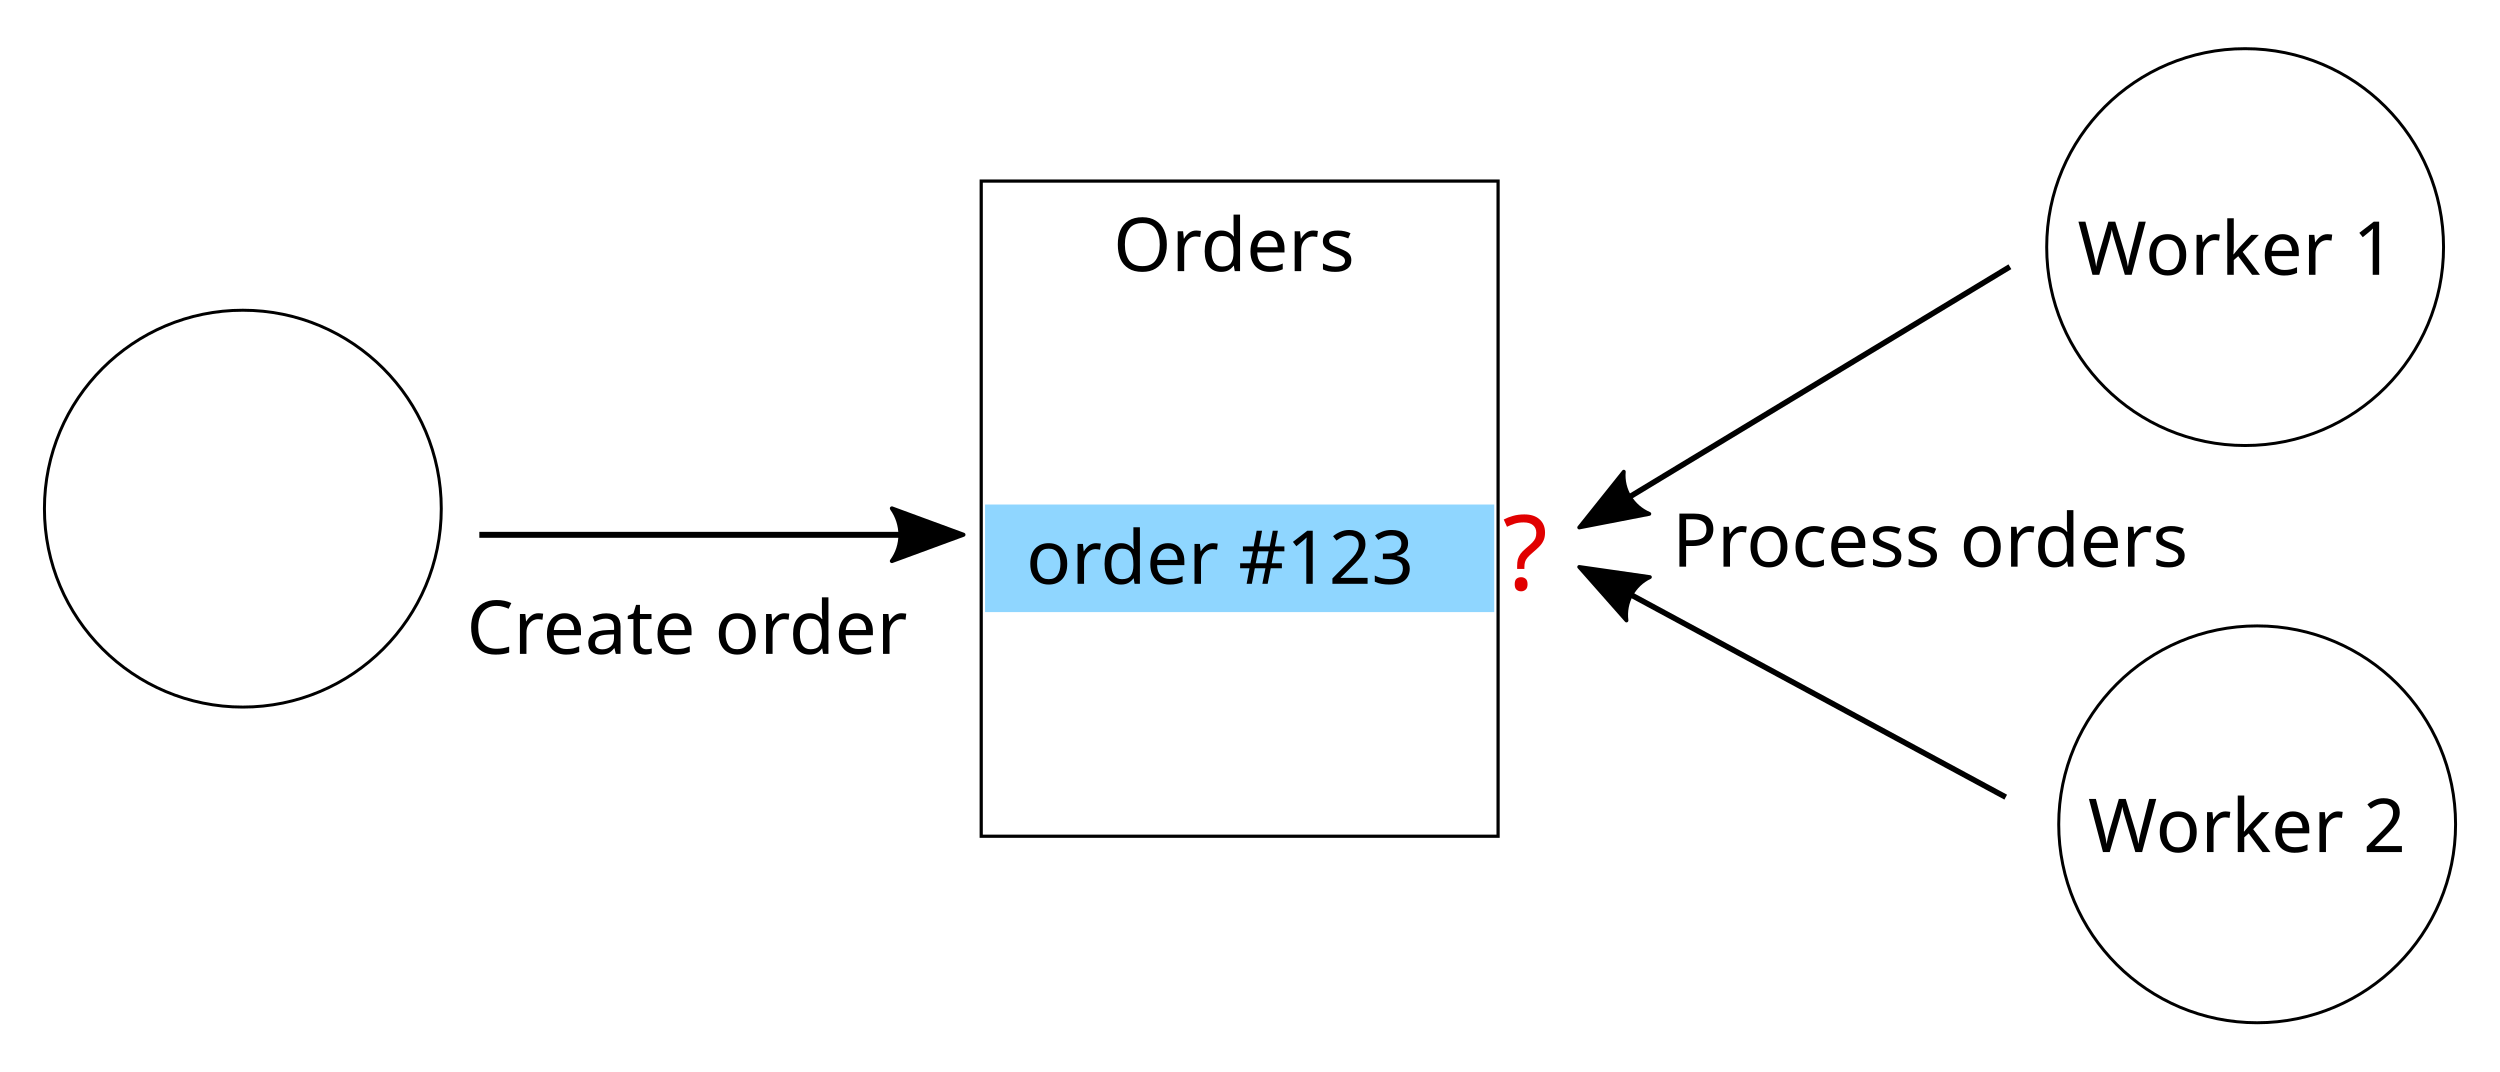
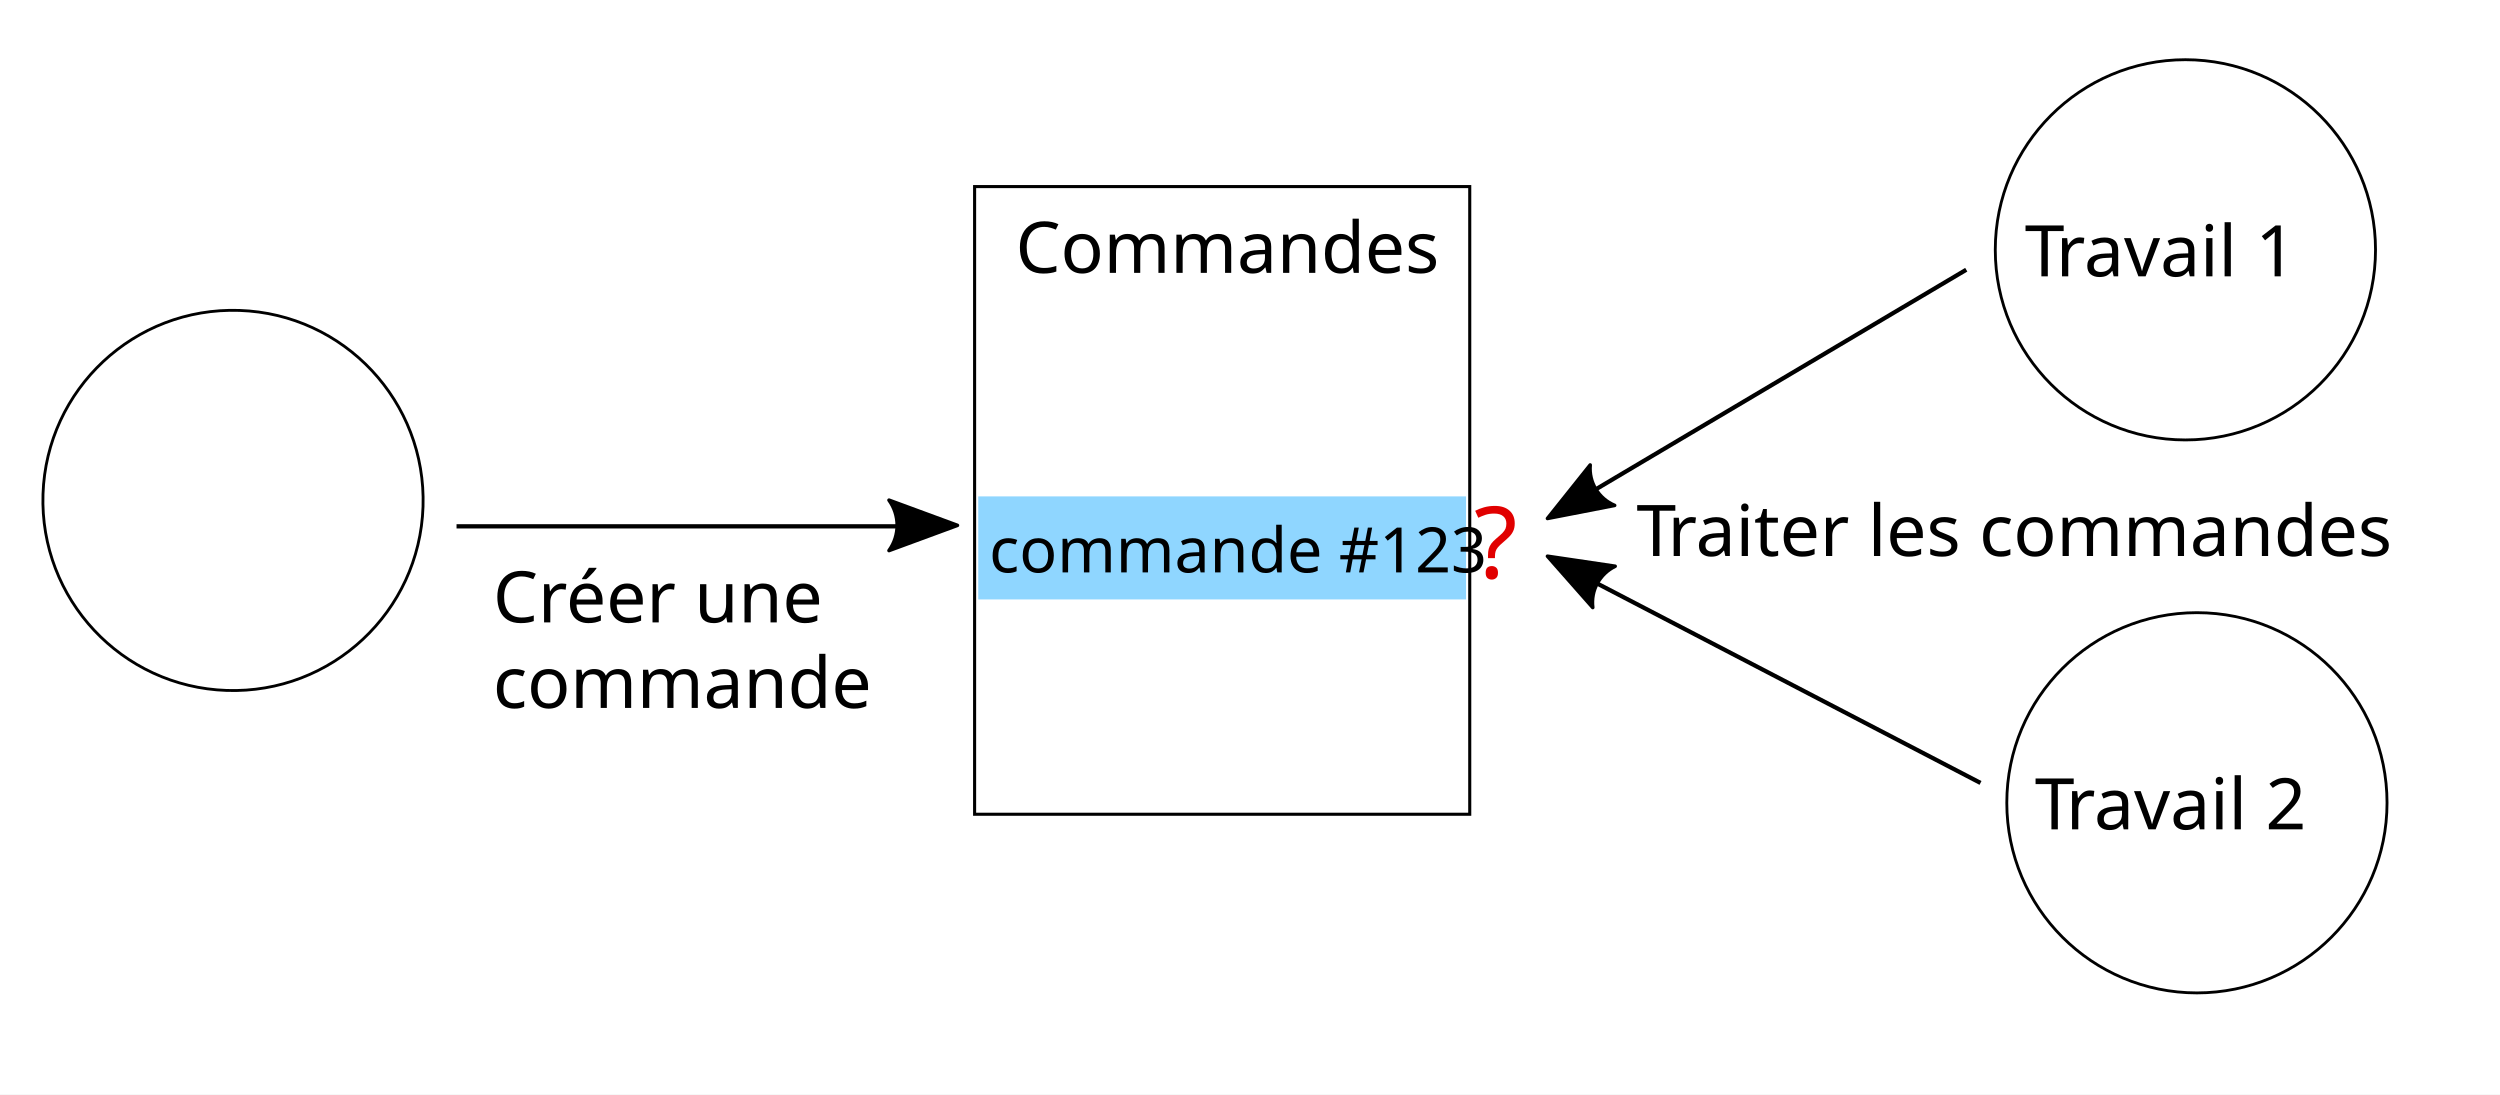
- <svg xmlns="http://www.w3.org/2000/svg" width="420" height="180" viewBox="0 0 420 180" id="svg8548" version="1.1">
-   <defs id="defs8550">
-     <marker orient="auto" refY="0" refX="0" id="marker9229" style="overflow:visible">
-       <path id="path9231" style="fill:#000000;fill-opacity:1;fill-rule:evenodd;stroke:#000000;stroke-width:0.625;stroke-linejoin:round;stroke-opacity:1" d="M 8.719,4.034 -2.207,0.016 8.719,-4.002 c -1.745,2.372 -1.735,5.617 -6e-7,8.035 z" transform="matrix(-1.1,0,0,-1.1,-1.1,0)" />
-     </marker>
-     <marker style="overflow:visible" id="marker9193" refX="0" refY="0" orient="auto">
-       <path transform="matrix(-1.1,0,0,-1.1,-1.1,0)" d="M 8.719,4.034 -2.207,0.016 8.719,-4.002 c -1.745,2.372 -1.735,5.617 -6e-7,8.035 z" style="fill:#000000;fill-opacity:1;fill-rule:evenodd;stroke:#000000;stroke-width:0.625;stroke-linejoin:round;stroke-opacity:1" id="path9195" />
-     </marker>
-     <marker orient="auto" refY="0" refX="0" id="Arrow2Lend" style="overflow:visible">
-       <path id="path5424" style="fill:#000000;fill-opacity:1;fill-rule:evenodd;stroke:#000000;stroke-width:0.625;stroke-linejoin:round;stroke-opacity:1" d="M 8.719,4.034 -2.207,0.016 8.719,-4.002 c -1.745,2.372 -1.735,5.617 -6e-7,8.035 z" transform="matrix(-1.1,0,0,-1.1,-1.1,0)" />
-     </marker>
+ <svg xmlns="http://www.w3.org/2000/svg" viewBox="0 0 438.41 191.93">
+   <defs>
+     <style>.cls-1,.cls-2,.cls-3,.cls-8{fill:#fff;}.cls-12,.cls-2,.cls-3,.cls-5,.cls-8{stroke:#000;}.cls-2{stroke-width:0.5px;}.cls-3{stroke-width:0.54px;}.cls-4{fill:#8fd6ff;}.cls-5{stroke-linejoin:round;stroke-width:0.63px;}.cls-11,.cls-6,.cls-7,.cls-9{isolation:isolate;}.cls-7{font-size:17.5px;fill:#e10000;}.cls-11,.cls-7,.cls-9{font-family:SegoeUI, Segoe UI;}.cls-12,.cls-8{stroke-width:0.75px;}.cls-9{font-size:12.5px;}.cls-10{letter-spacing:-0.09em;}.cls-11{font-size:11px;}.cls-12{fill:none;}</style>
  </defs>
-   <g id="layer6">
-     <rect style="fill:#ffffff;fill-opacity:1;stroke:none;stroke-width:0.5;stroke-miterlimit:4;stroke-dasharray:none;stroke-opacity:1" id="rect9544" width="438.406" height="191.929" x="-6.061" y="-2.838" />
+   <g id="Shapes">
+     <g id="layer6">
+       <rect id="rect9544" class="cls-1" width="438.41" height="191.93" />
+     </g>
+     <circle id="path9108" class="cls-2" cx="34.8" cy="85.45" r="33.34" transform="translate(-45.7 119.69) rotate(-88.09)" />
+     <circle id="circle9116" class="cls-2" cx="385.26" cy="140.78" r="33.34" />
+     <g id="g9126">
+       <circle id="circle9114" class="cls-2" cx="383.24" cy="43.81" r="33.34" />
+     </g>
+     <g id="g9151">
+       <rect id="rect9131" class="cls-3" x="170.91" y="32.72" width="86.83" height="110.07" />
+       <rect id="rect9142" class="cls-4" x="171.55" y="87.05" width="85.54" height="18.07" />
+     </g>
+     <path id="path5424" class="cls-5" d="M149.84,85.41l12,4.42-12,4.42A7.52,7.52,0,0,0,149.84,85.41Z" transform="translate(6.06 2.3)" />
+     <path id="path9159" class="cls-5" d="M160.53,89.85" transform="translate(6.06 2.3)" />
+     <path id="path9195" class="cls-5" d="M277.09,86.33l-11.78,2.29,7.49-9.38A7,7,0,0,0,277.09,86.33Z" transform="translate(6.06 2.3)" />
+     <path id="path9185" class="cls-5" d="M266.36,88" transform="translate(6.06 2.3)" />
+     <path id="path9231" class="cls-5" d="M273.25,104.24l-7.94-9L277.18,97A7.06,7.06,0,0,0,273.25,104.24Z" transform="translate(6.06 2.3)" />
+     <path id="path9221" class="cls-5" d="M266.41,95.82" transform="translate(6.06 2.3)" />
+     <g id="text9513" class="cls-6">
+       <text class="cls-7" transform="translate(258.49 101.39)">?</text>
+     </g>
+     <line class="cls-8" x1="279.56" y1="102.05" x2="347.31" y2="137.3" />
  </g>
-   <g id="layer1" transform="translate(-50.25763,-628.1552)">
-     <g id="g9517" transform="translate(7.21441,-7.92764)">
-       <circle r="33.335" cy="721.537" cx="83.843" id="path9108" style="fill:#ffffff;fill-opacity:1;stroke:#000000;stroke-width:0.5;stroke-miterlimit:4;stroke-dasharray:none;stroke-opacity:1" />
-       <circle r="33.335" cy="774.57" cx="422.244" id="circle9116" style="fill:#ffffff;fill-opacity:1;stroke:#000000;stroke-width:0.5;stroke-miterlimit:4;stroke-dasharray:none;stroke-opacity:1" />
-       <g transform="translate(82.83251,1.010153)" id="g9126">
-         <circle r="33.335" cy="676.585" cx="337.391" id="circle9114" style="fill:#ffffff;fill-opacity:1;stroke:#000000;stroke-width:0.5;stroke-miterlimit:4;stroke-dasharray:none;stroke-opacity:1" />
-         <text xml:space="preserve" style="font-style:normal;font-weight:normal;font-size:12.5px;line-height:125%;font-family:sans-serif;letter-spacing:0px;word-spacing:0px;fill:#000000;fill-opacity:1;stroke:none;stroke-width:1px;stroke-linecap:butt;stroke-linejoin:miter;stroke-opacity:1" x="309.229" y="681.239" id="text9118">
-           <tspan id="tspan9120" x="309.229" y="681.239">Worker 1</tspan>
-         </text>
-       </g>
-       <text id="text9122" y="779.224" x="393.823" style="font-style:normal;font-weight:normal;font-size:12.5px;line-height:125%;font-family:sans-serif;letter-spacing:0px;word-spacing:0px;fill:#000000;fill-opacity:1;stroke:none;stroke-width:1px;stroke-linecap:butt;stroke-linejoin:miter;stroke-opacity:1" xml:space="preserve">
-         <tspan y="779.224" x="393.823" id="tspan9124">Worker 2</tspan>
-       </text>
-       <g id="g9151">
-         <rect style="fill:#ffffff;fill-opacity:1;stroke:#000000;stroke-width:0.539;stroke-miterlimit:4;stroke-dasharray:none;stroke-opacity:1" id="rect9131" width="86.834" height="110.068" x="207.887" y="666.503" />
-         <text xml:space="preserve" style="font-style:normal;font-weight:normal;font-size:12.5px;line-height:125%;font-family:sans-serif;letter-spacing:0px;word-spacing:0px;fill:#000000;fill-opacity:1;stroke:none;stroke-width:1px;stroke-linecap:butt;stroke-linejoin:miter;stroke-opacity:1" x="230.071" y="681.636" id="text9133">
-           <tspan id="tspan9135" x="230.071" y="681.636">Orders</tspan>
-         </text>
-         <rect style="fill:#8fd6ff;fill-opacity:1;stroke:none;stroke-width:0.466;stroke-miterlimit:4;stroke-dasharray:none;stroke-opacity:1" id="rect9142" width="85.54" height="18.073" x="208.535" y="720.842" />
-         <text xml:space="preserve" style="font-style:normal;font-weight:normal;font-size:12.5px;line-height:125%;font-family:sans-serif;letter-spacing:0px;word-spacing:0px;fill:#000000;fill-opacity:1;stroke:none;stroke-width:1px;stroke-linecap:butt;stroke-linejoin:miter;stroke-opacity:1" x="215.446" y="734.164" id="text9144">
-           <tspan id="tspan9146" x="215.446" y="734.164">order #123</tspan>
-         </text>
-       </g>
-       <path id="path9159" d="m 123.571,725.934 80,0" style="fill:none;fill-rule:evenodd;stroke:#000000;stroke-width:1px;stroke-linecap:butt;stroke-linejoin:miter;stroke-opacity:1;marker-end:url(#Arrow2Lend)" />
-       <text id="text9181" y="745.934" x="121.429" style="font-style:normal;font-weight:normal;font-size:12.5px;line-height:125%;font-family:sans-serif;letter-spacing:0px;word-spacing:0px;fill:#000000;fill-opacity:1;stroke:none;stroke-width:1px;stroke-linecap:butt;stroke-linejoin:miter;stroke-opacity:1" xml:space="preserve">
-         <tspan y="745.934" x="121.429" id="tspan9183">Create order</tspan>
-       </text>
-       <path id="path9185" d="m 380.706,680.894 -71.301,43.148" style="fill:none;fill-rule:evenodd;stroke:#000000;stroke-width:0.937px;stroke-linecap:butt;stroke-linejoin:miter;stroke-opacity:1;marker-end:url(#marker9193)" />
-       <path id="path9221" d="m 380.005,770.006 -70.554,-38.1" style="fill:none;fill-rule:evenodd;stroke:#000000;stroke-width:0.937px;stroke-linecap:butt;stroke-linejoin:miter;stroke-opacity:1;marker-end:url(#marker9229)" />
-       <text xml:space="preserve" style="font-style:normal;font-weight:normal;font-size:12.5px;line-height:125%;font-family:sans-serif;letter-spacing:0px;word-spacing:0px;fill:#000000;fill-opacity:1;stroke:none;stroke-width:1px;stroke-linecap:butt;stroke-linejoin:miter;stroke-opacity:1" x="323.964" y="731.286" id="text9389">
-         <tspan id="tspan9391" x="323.964" y="731.286">Process orders</tspan>
-       </text>
-       <text id="text9513" y="735.174" x="295.47" style="font-style:normal;font-weight:normal;font-size:17.5px;line-height:125%;font-family:sans-serif;letter-spacing:0px;word-spacing:0px;fill:#e10000;fill-opacity:1;stroke:none;stroke-width:1px;stroke-linecap:butt;stroke-linejoin:miter;stroke-opacity:1" xml:space="preserve">
-         <tspan y="735.174" x="295.47" id="tspan9515">?</tspan>
+   <g id="txt">
+     <g id="text9118" class="cls-6">
+       <text class="cls-9" transform="translate(355.08 48.46)">
+         <tspan class="cls-10">T</tspan>
+         <tspan x="5.46" y="0">ravail 1</tspan>
      </text>
    </g>
+     <g id="text9122" class="cls-6">
+       <text class="cls-9" transform="translate(356.84 145.44)">
+         <tspan class="cls-10">T</tspan>
+         <tspan x="5.46" y="0">ravail 2</tspan>
+       </text>
+     </g>
+     <g id="text9133" class="cls-6">
+       <text class="cls-9" transform="translate(178.09 47.85)">Commandes</text>
+     </g>
+     <g id="text9144" class="cls-6">
+       <text class="cls-11" transform="translate(173.46 100.38)">commande #123</text>
+     </g>
+     <g id="text9181" class="cls-6">
+       <text class="cls-9" transform="translate(86.45 109.15)">Créer une<tspan x="0" y="15">commande</tspan>
+       </text>
+     </g>
+     <g id="text9389" class="cls-6">
+       <text class="cls-9" transform="translate(286.98 97.5)">
+         <tspan class="cls-10">T</tspan>
+         <tspan x="5.46" y="0">raiter les commandes</tspan>
+       </text>
+     </g>
+     <line class="cls-8" x1="158.06" y1="92.3" x2="80.06" y2="92.3" />
+     <line class="cls-12" x1="279.73" y1="85.88" x2="344.81" y2="47.3" />
  </g>
</svg>
